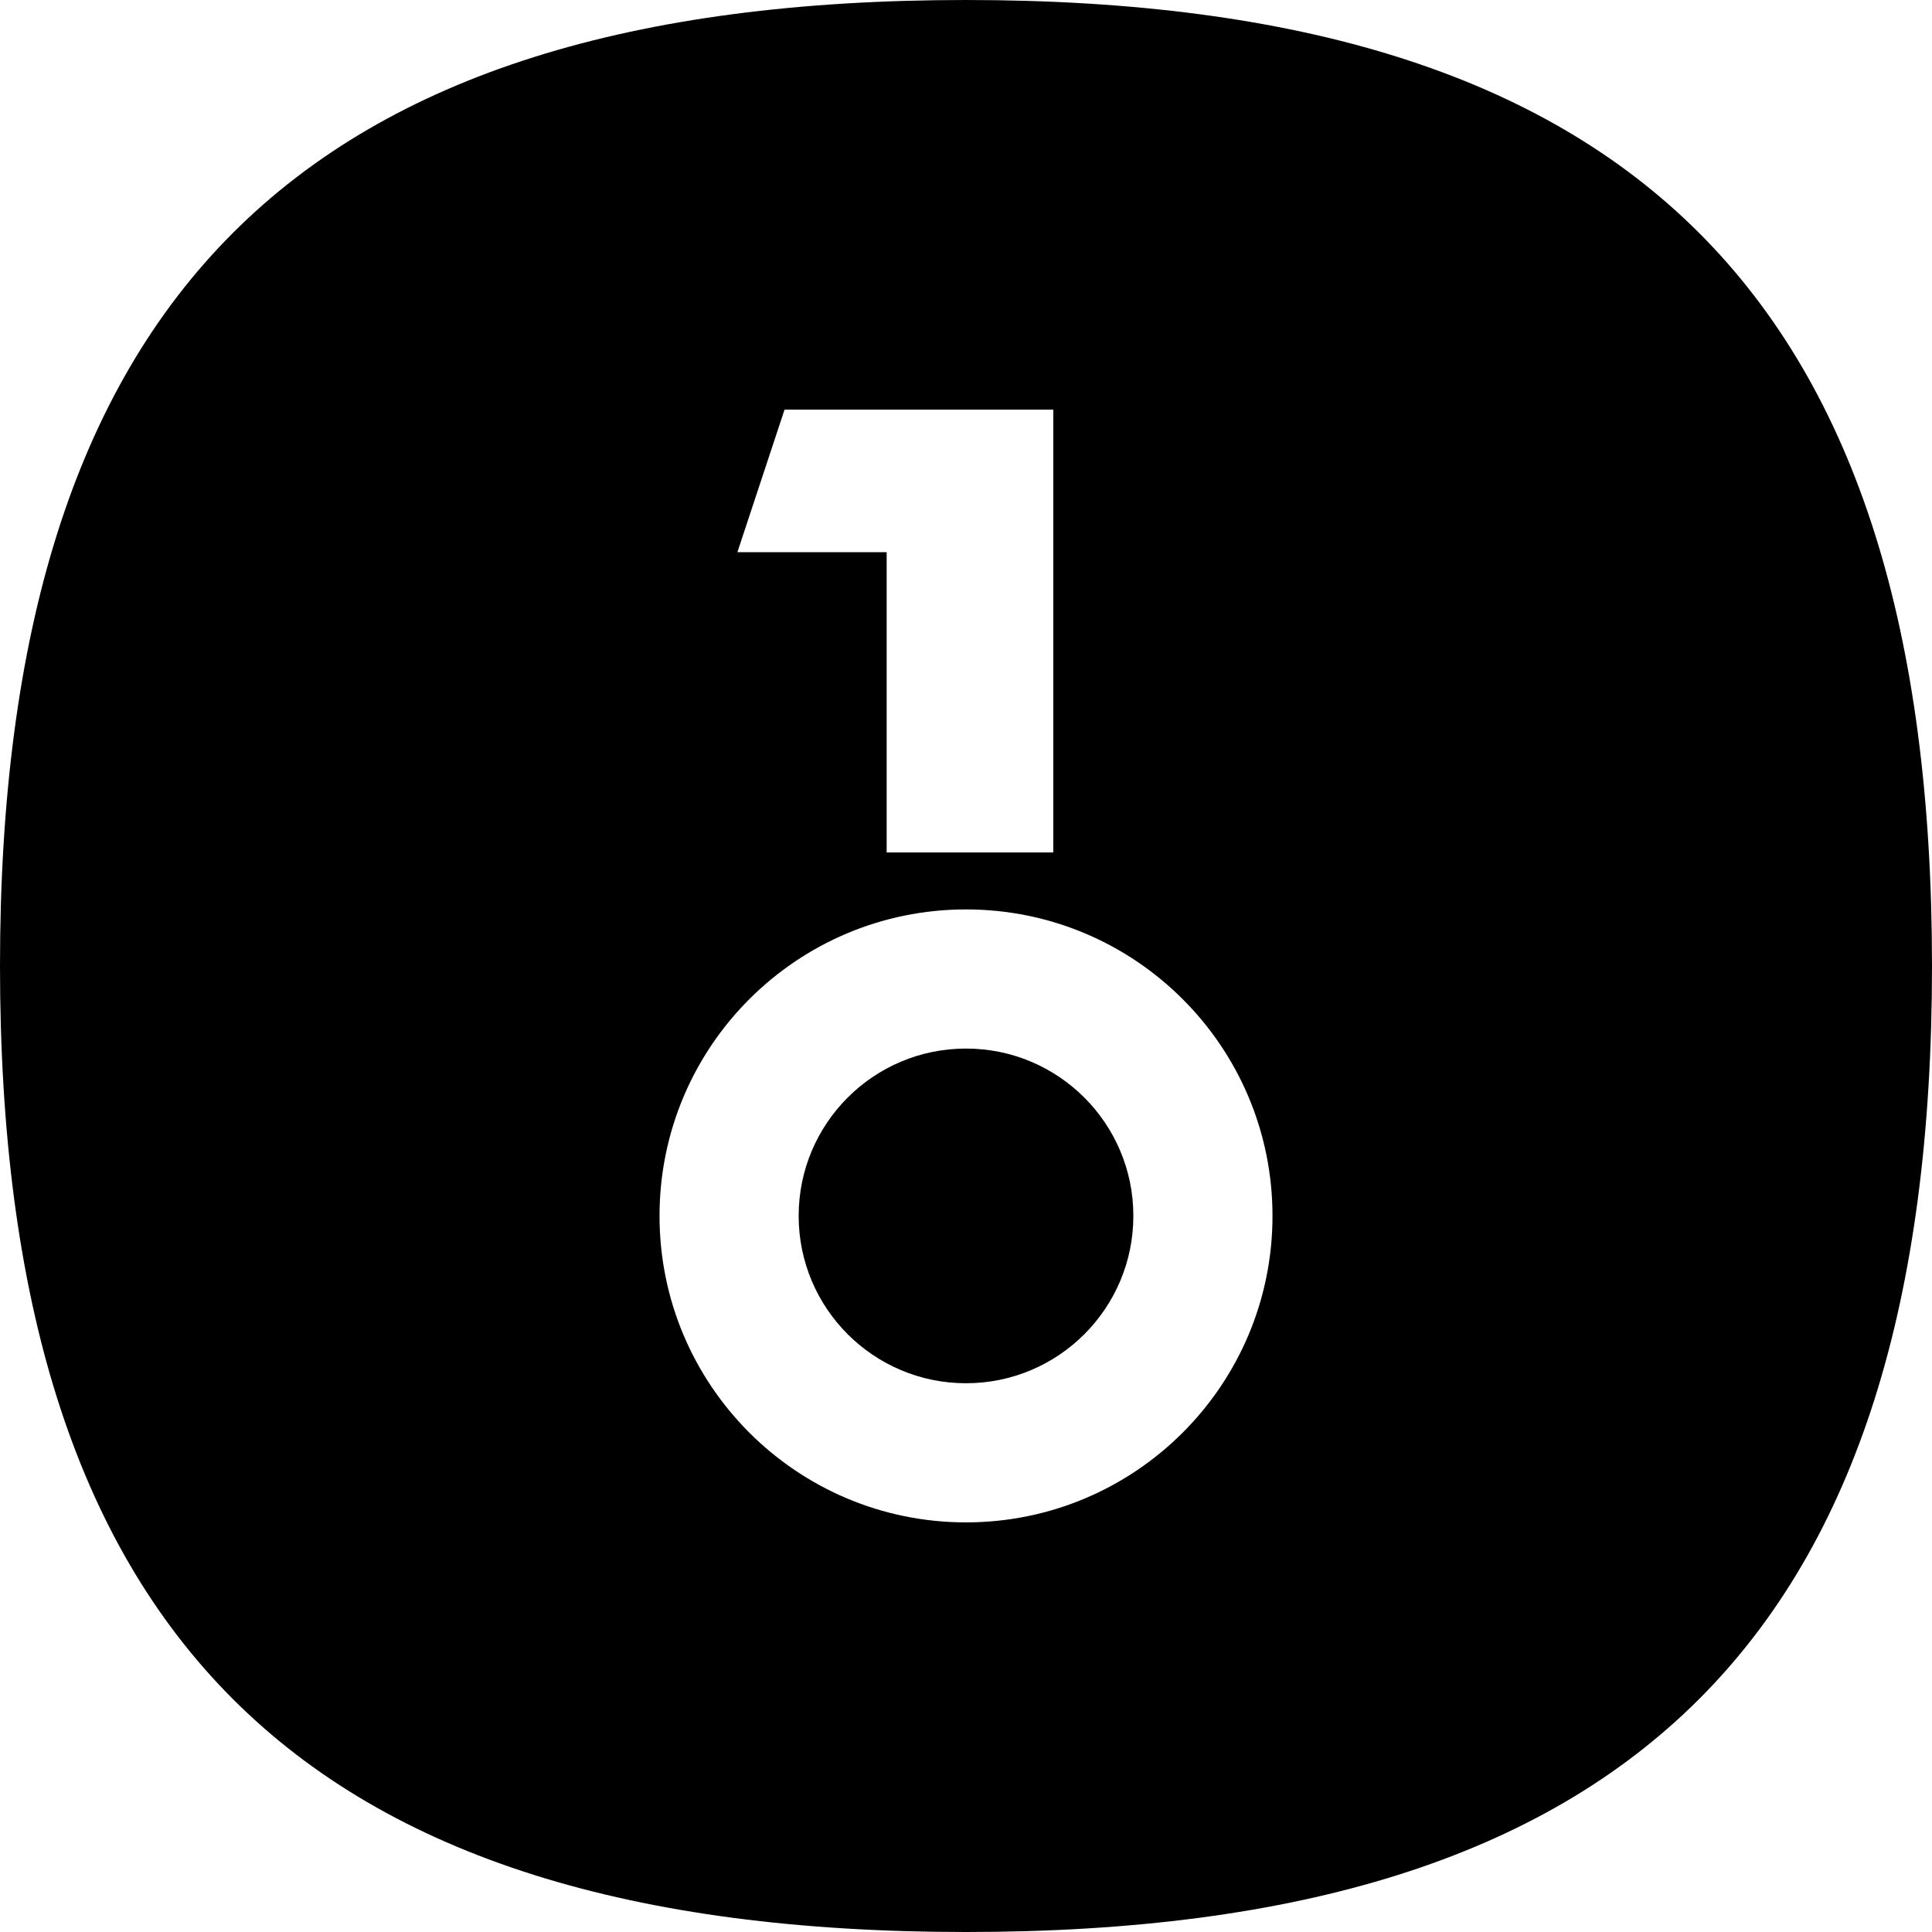
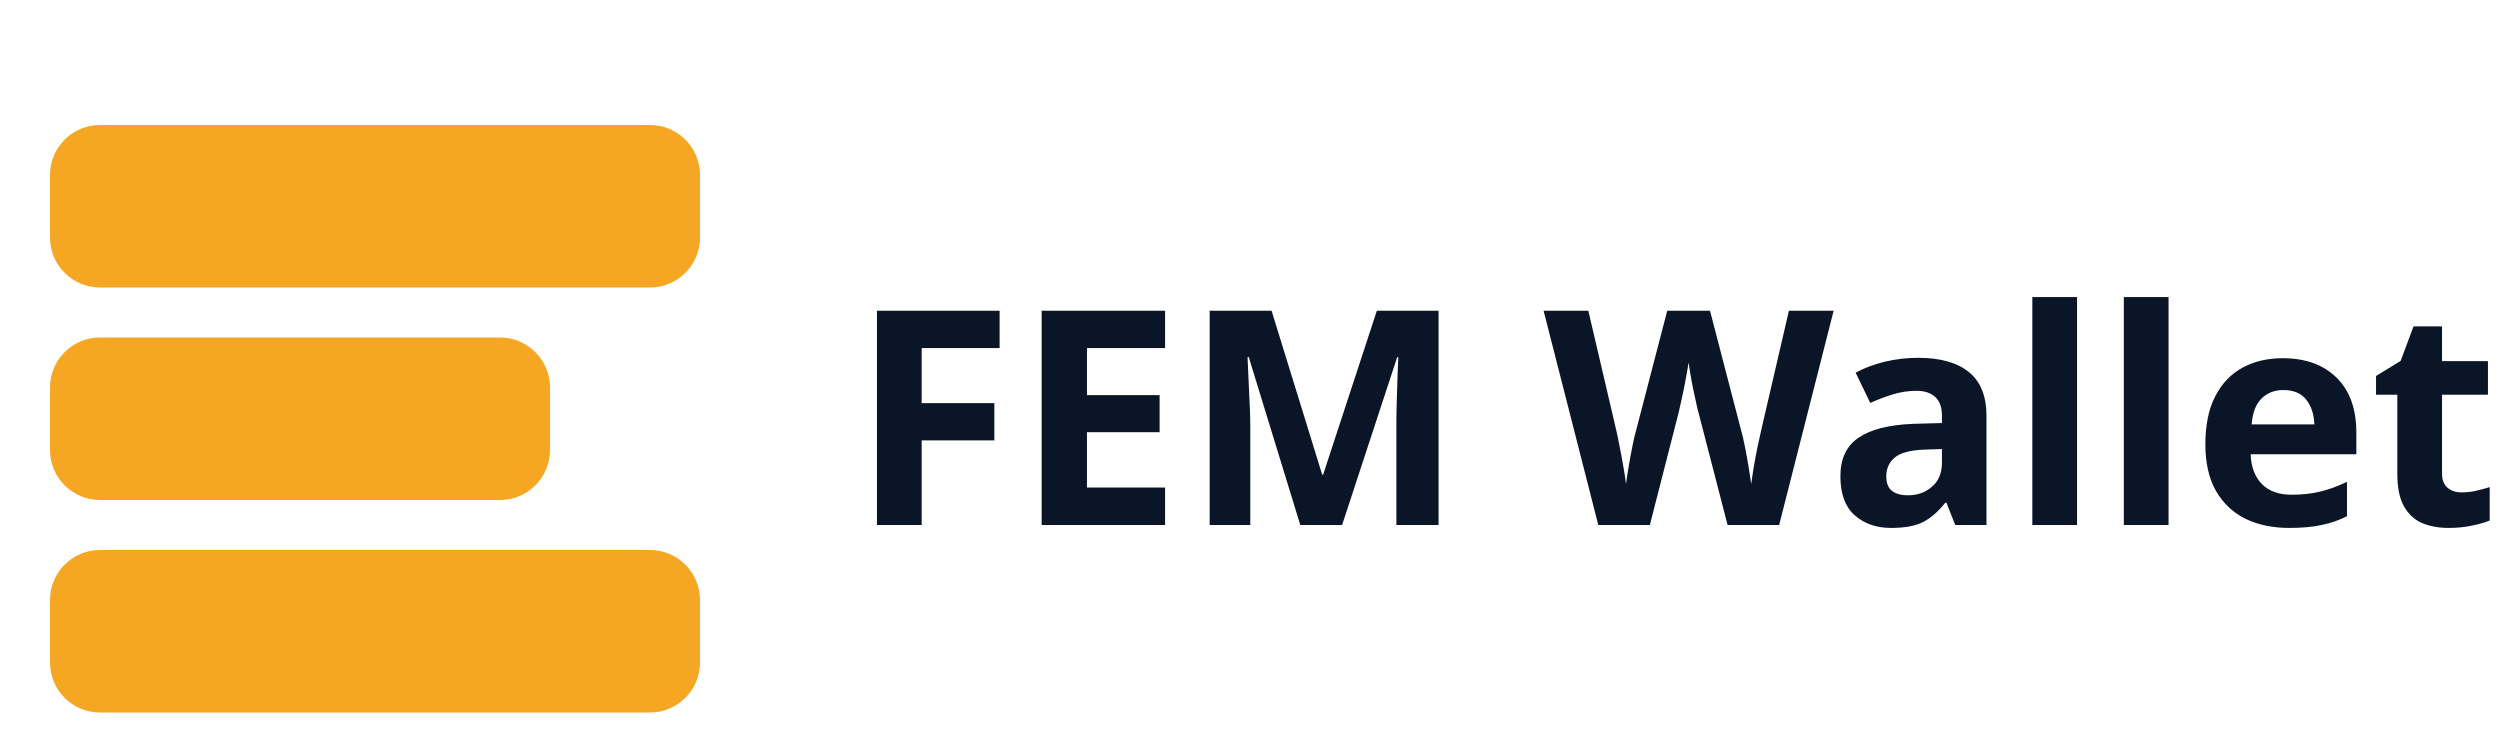
- <svg xmlns="http://www.w3.org/2000/svg" width="280" height="280" viewBox="0 0 280 280" fill="none">
-   <path d="M140.001 151.965C153.395 151.965 164.254 162.823 164.254 176.218C164.254 189.612 153.395 200.47 140.001 200.47C126.607 200.47 115.748 189.612 115.748 176.218C115.748 162.823 126.607 151.965 140.001 151.965Z" fill="currentColor" />
-   <path fill-rule="evenodd" clip-rule="evenodd" d="M140 0C236.65 0 280 43.35 280 140C280 236.65 236.65 280 140 280C43.35 280 0 236.65 0 140C7.12934e-07 43.35 43.35 7.13204e-07 140 0ZM140.001 131.8C115.47 131.8 95.584 151.687 95.584 176.218C95.584 200.749 115.47 220.635 140.001 220.635C164.532 220.635 184.419 200.749 184.419 176.218C184.419 151.687 164.532 131.8 140.001 131.8ZM113.702 59.365L106.869 80.026H128.502V123.546H152.649V59.365H113.702Z" fill="currentColor" />
+ <svg xmlns="http://www.w3.org/2000/svg" viewBox="0 0 200 60" fill="none">
+   <rect x="4" y="10" width="52" height="13" rx="4" fill="#F5A623" />
+   <rect x="4" y="27" width="40" height="13" rx="4" fill="#F5A623" />
+   <rect x="4" y="44" width="52" height="13" rx="4" fill="#F5A623" />
+   <text x="68" y="42" font-family="system-ui,sans-serif" font-weight="700" font-size="24" fill="#0A1628">FEM Wallet</text>
</svg>
